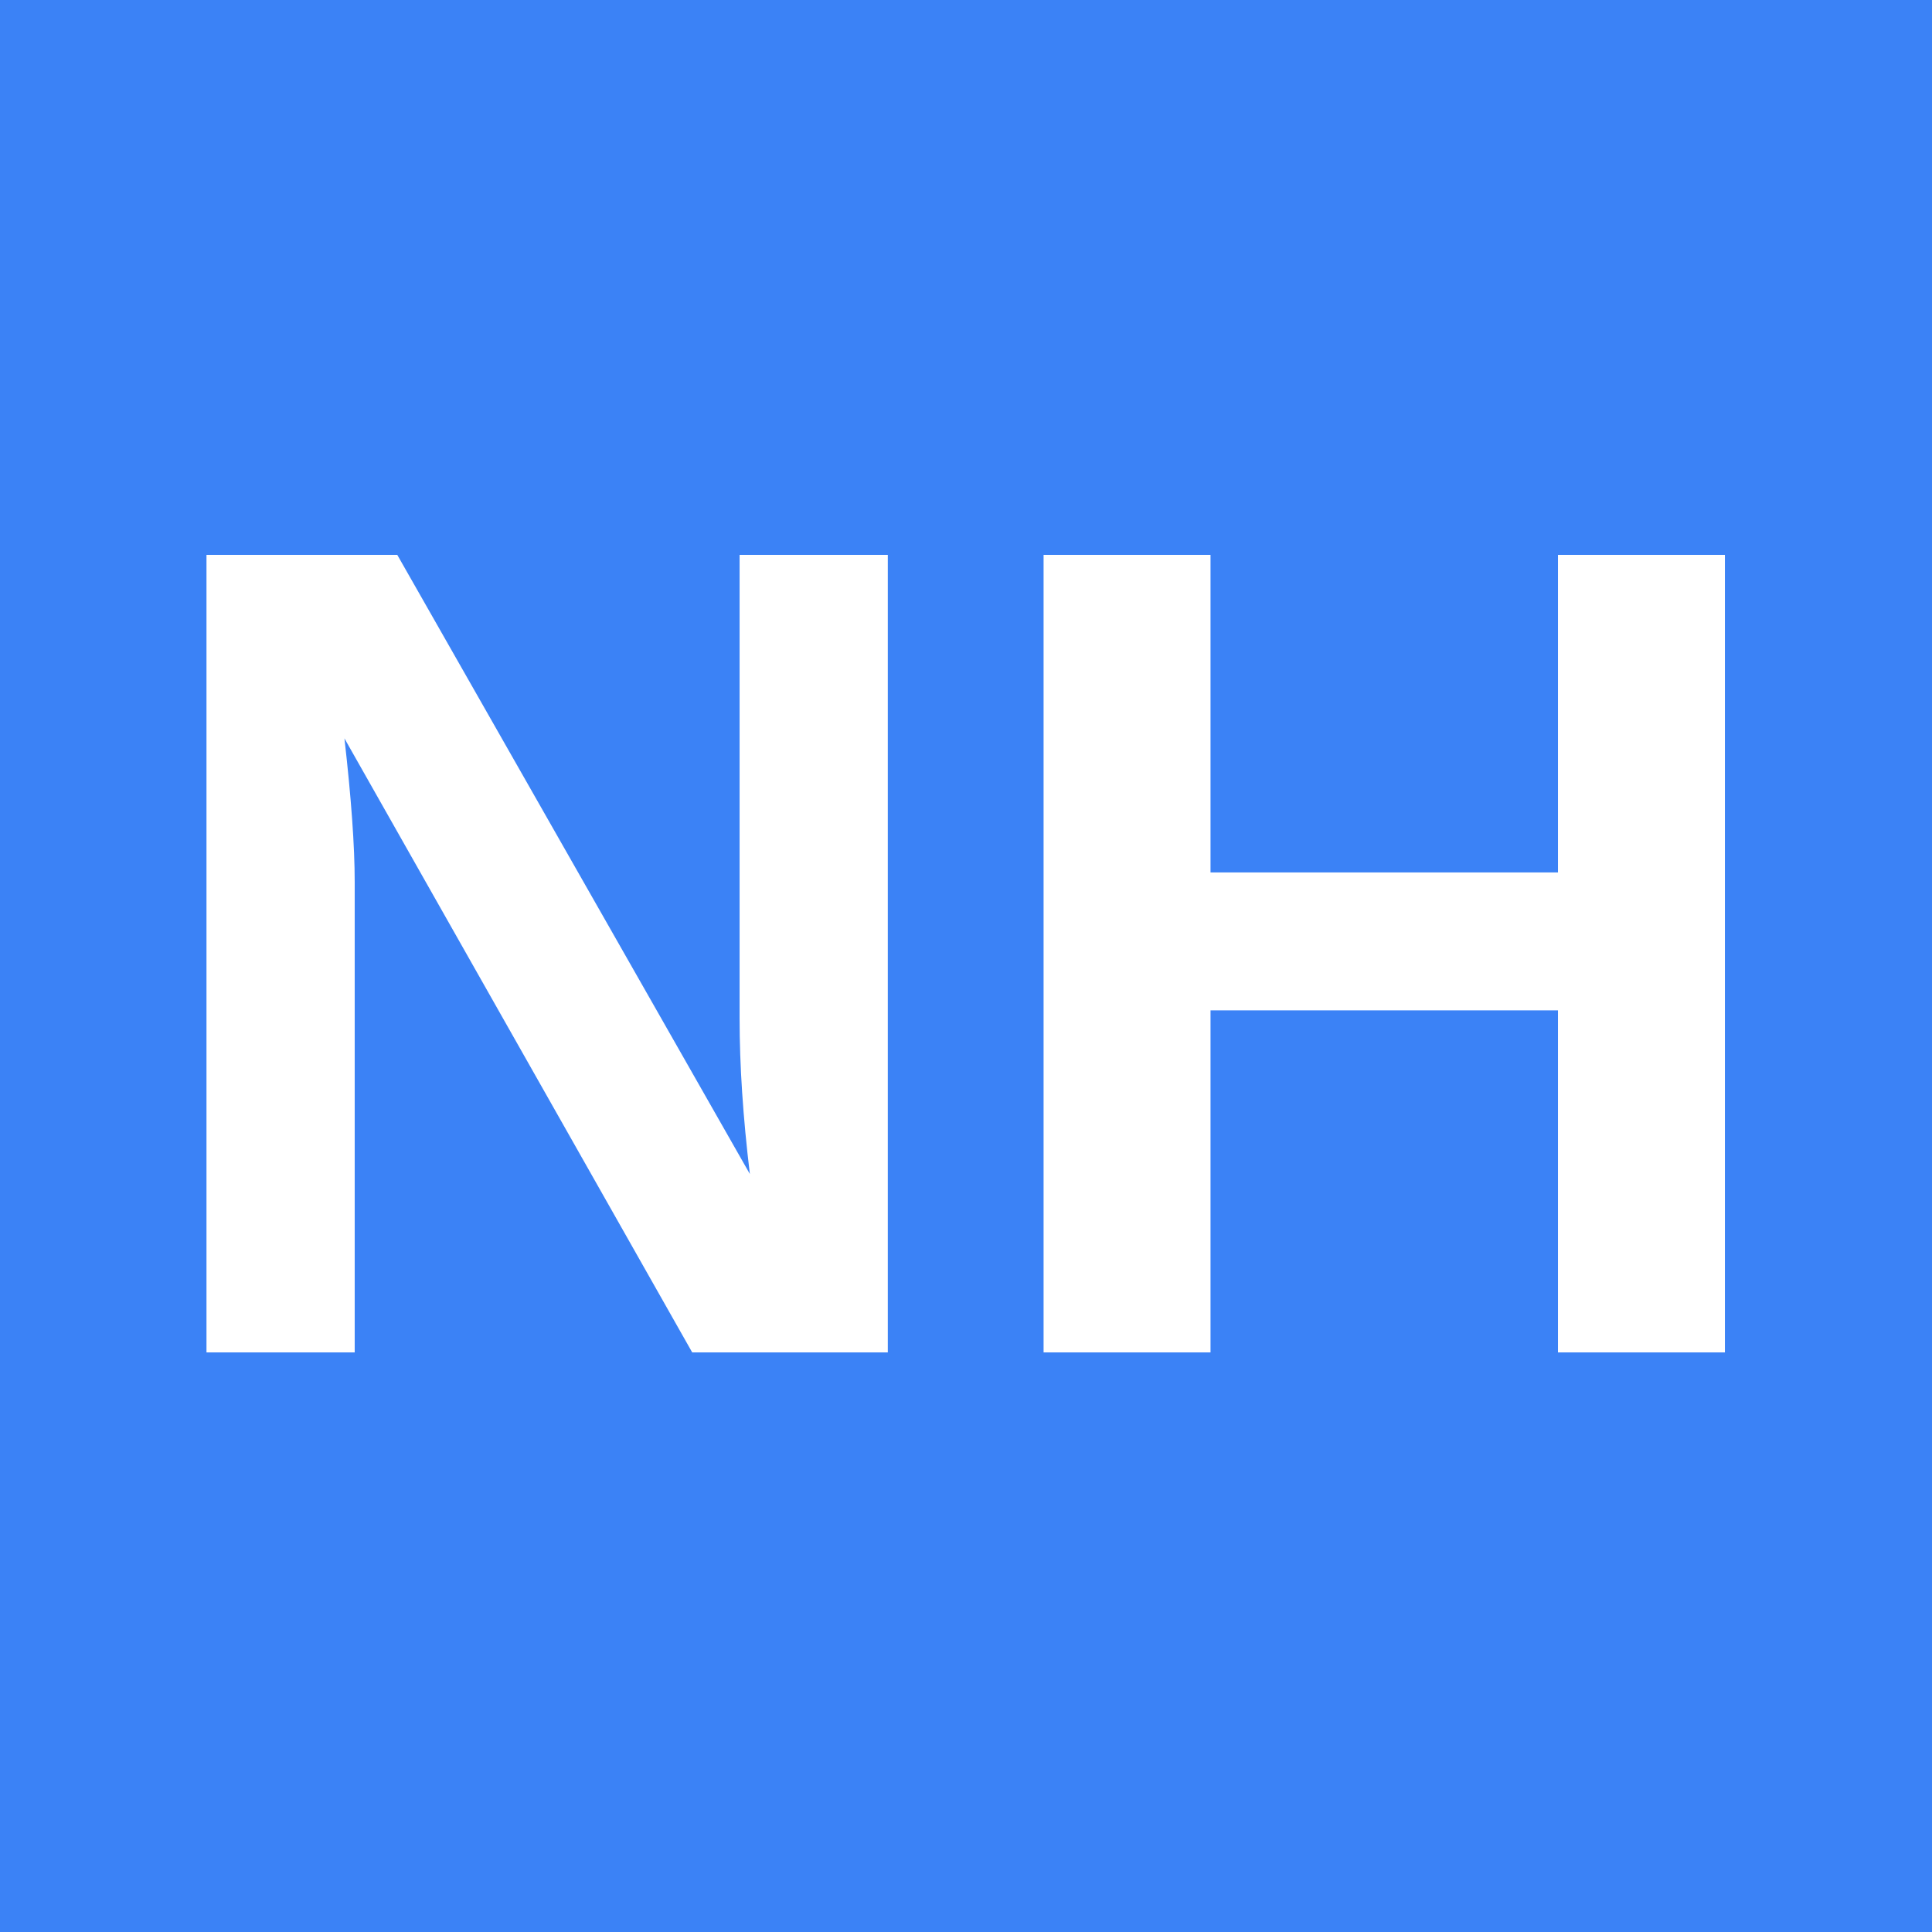
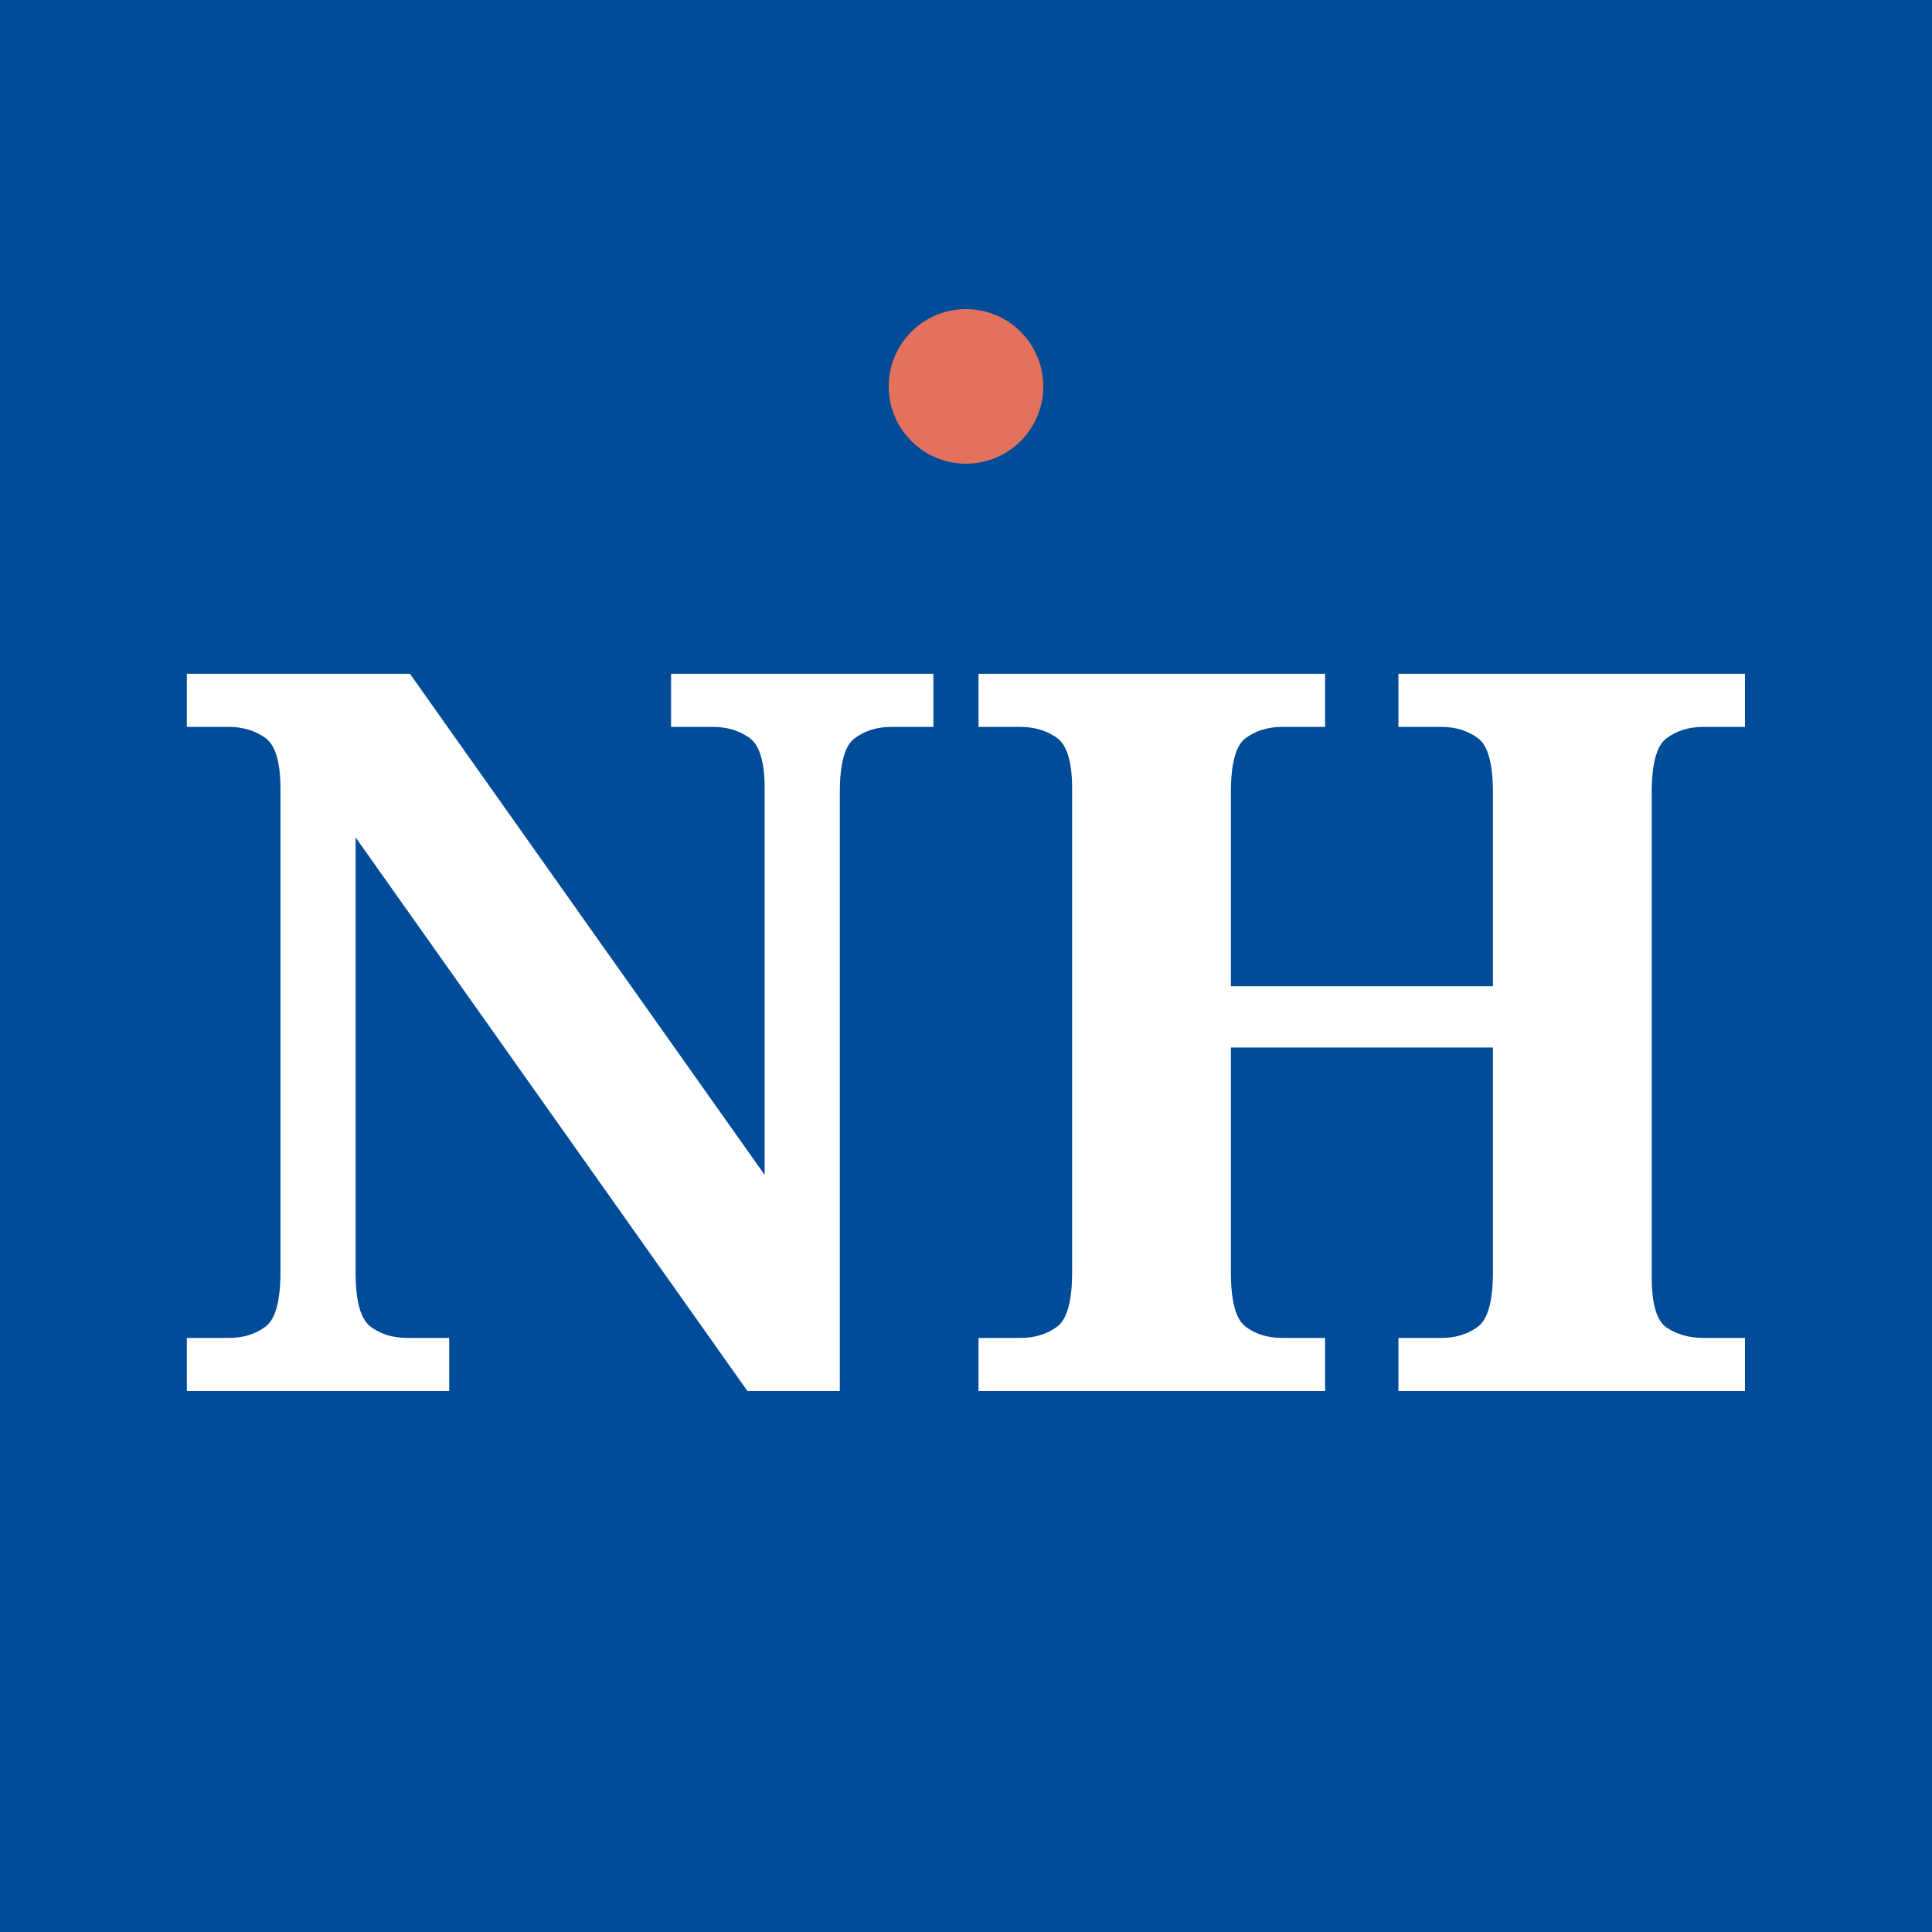
<svg xmlns="http://www.w3.org/2000/svg" viewBox="0 0 100 100">
-   <rect width="100" height="100" fill="#3b82f6" />
-   <text x="50" y="70" font-size="60" text-anchor="middle" fill="white" font-family="Arial, sans-serif" font-weight="bold">NH</text>
+   <rect width="100" height="100" fill="#004C98" />
+   <text x="50" y="72" font-size="52" text-anchor="middle" fill="white" font-family="serif" font-weight="bold">NH</text>
+   <circle cx="50" cy="20" r="4" fill="#E2725B" />
</svg>
